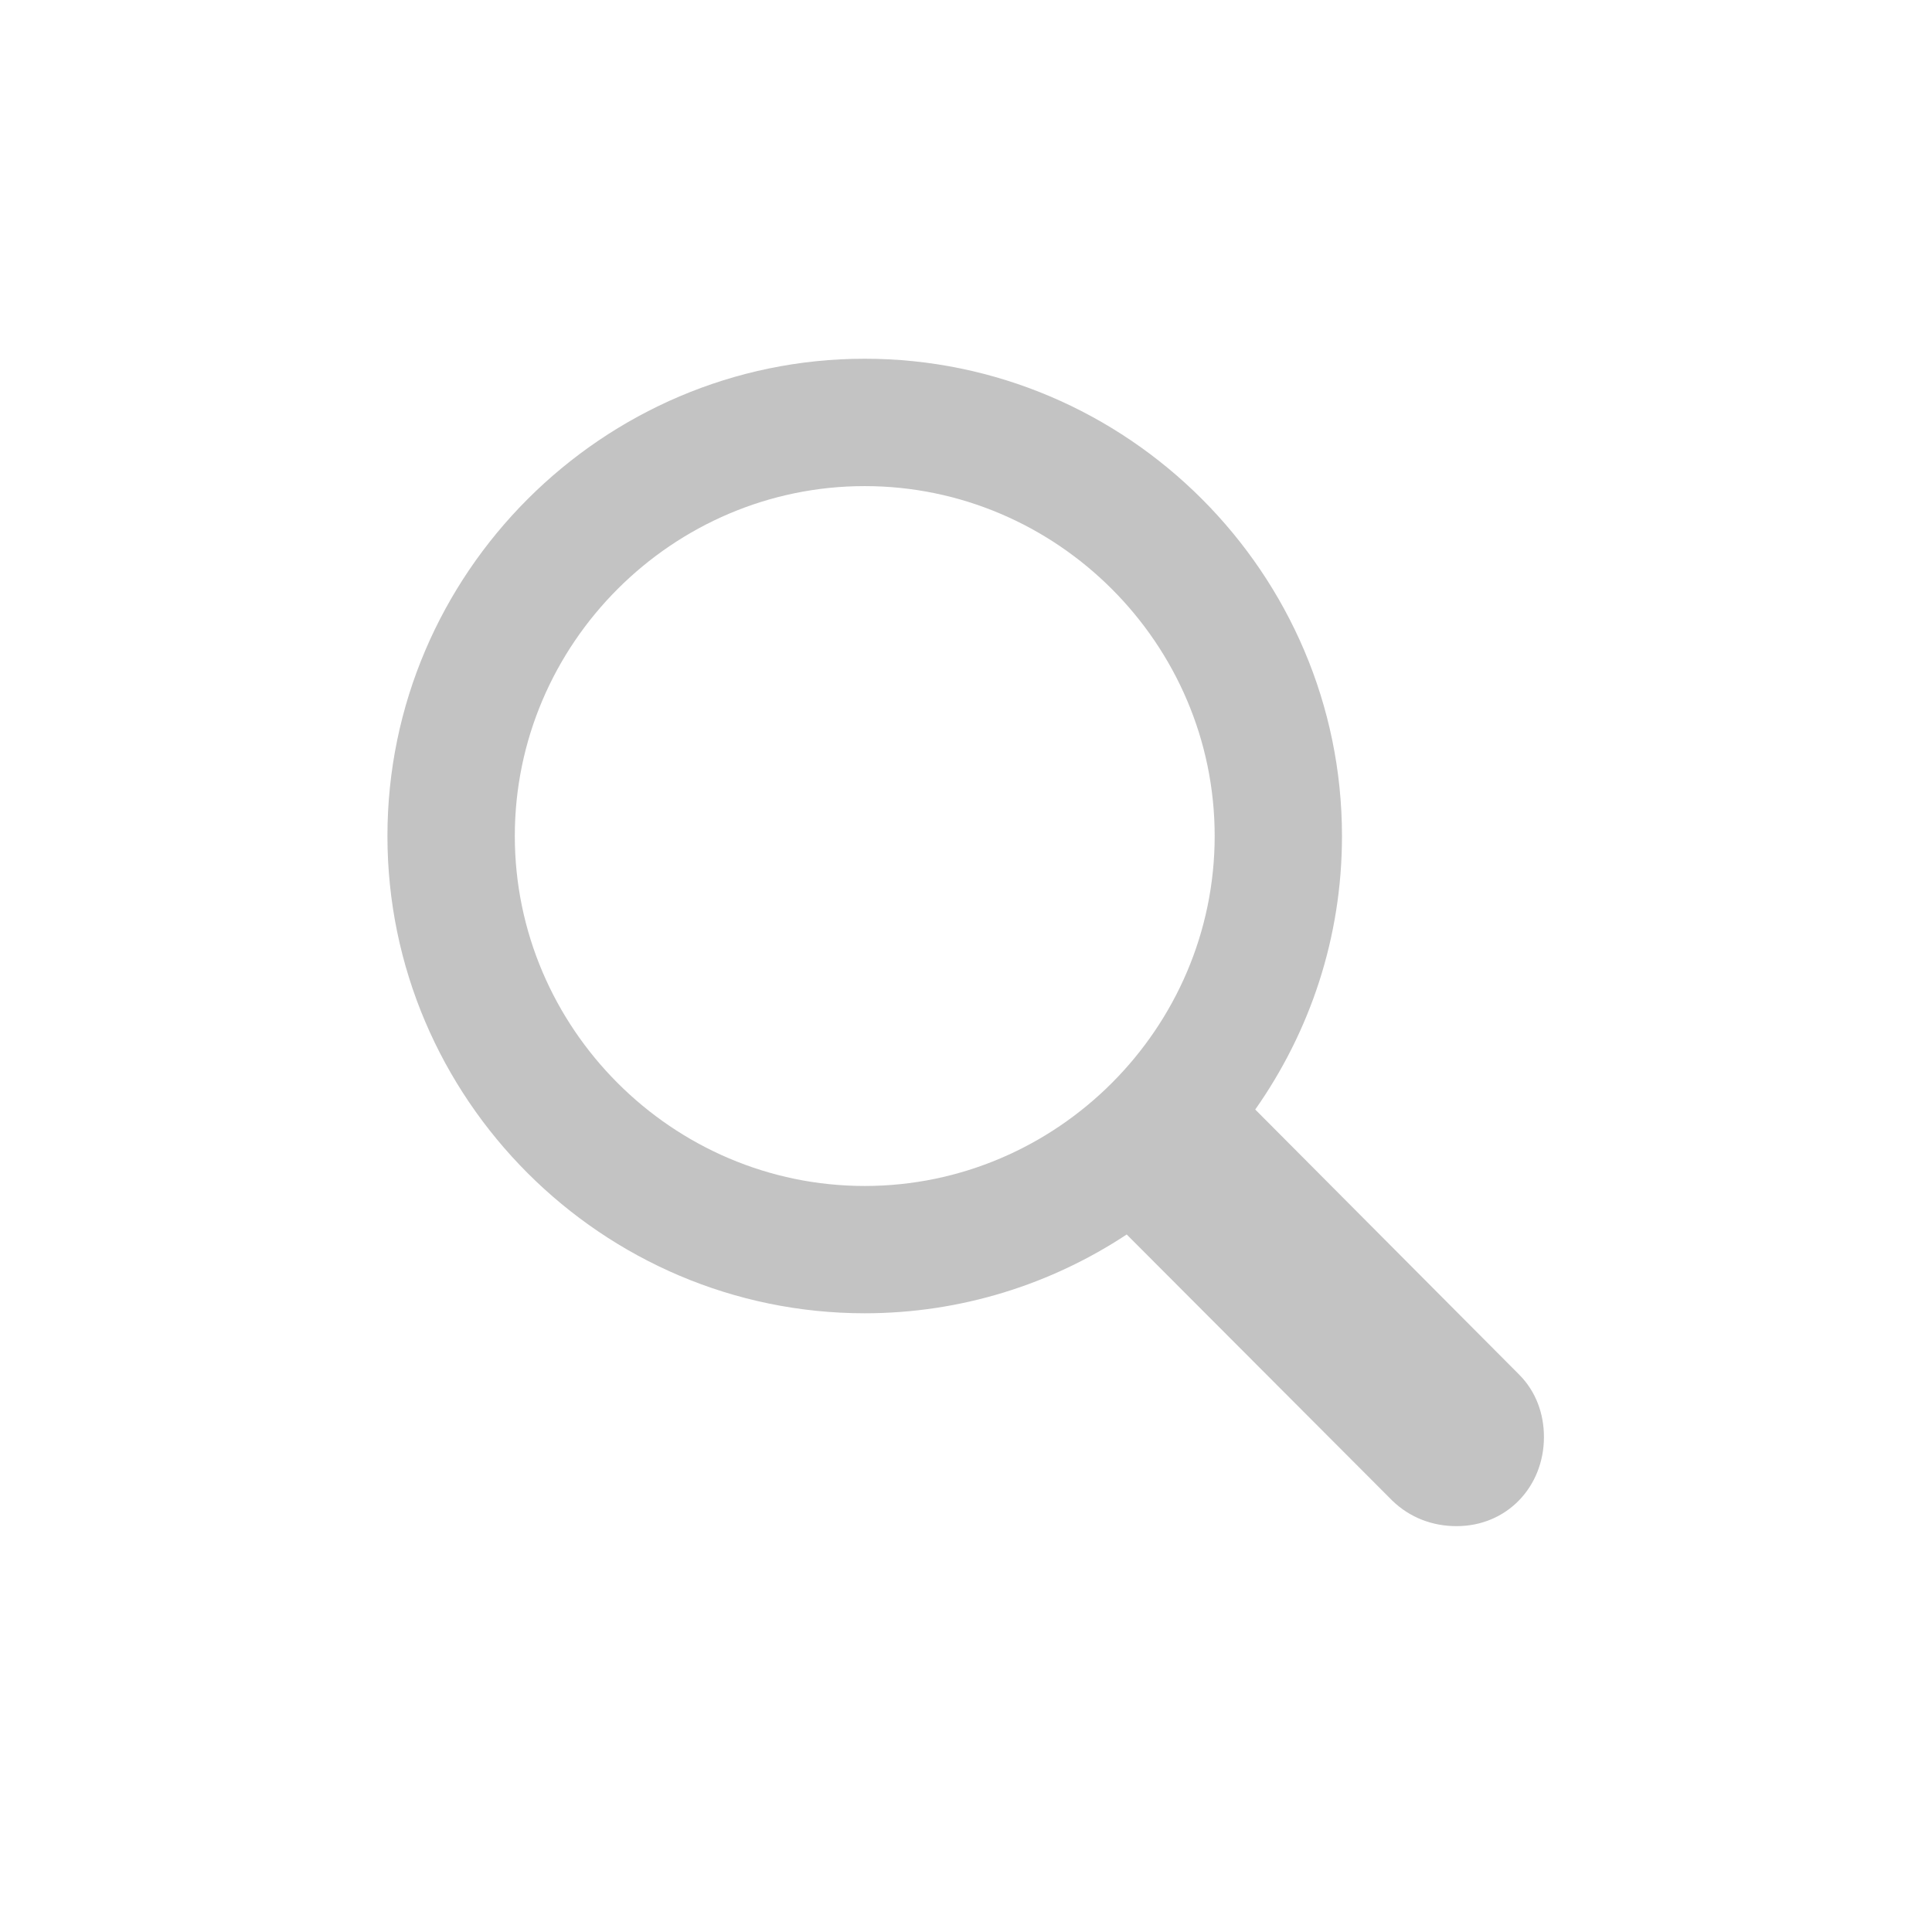
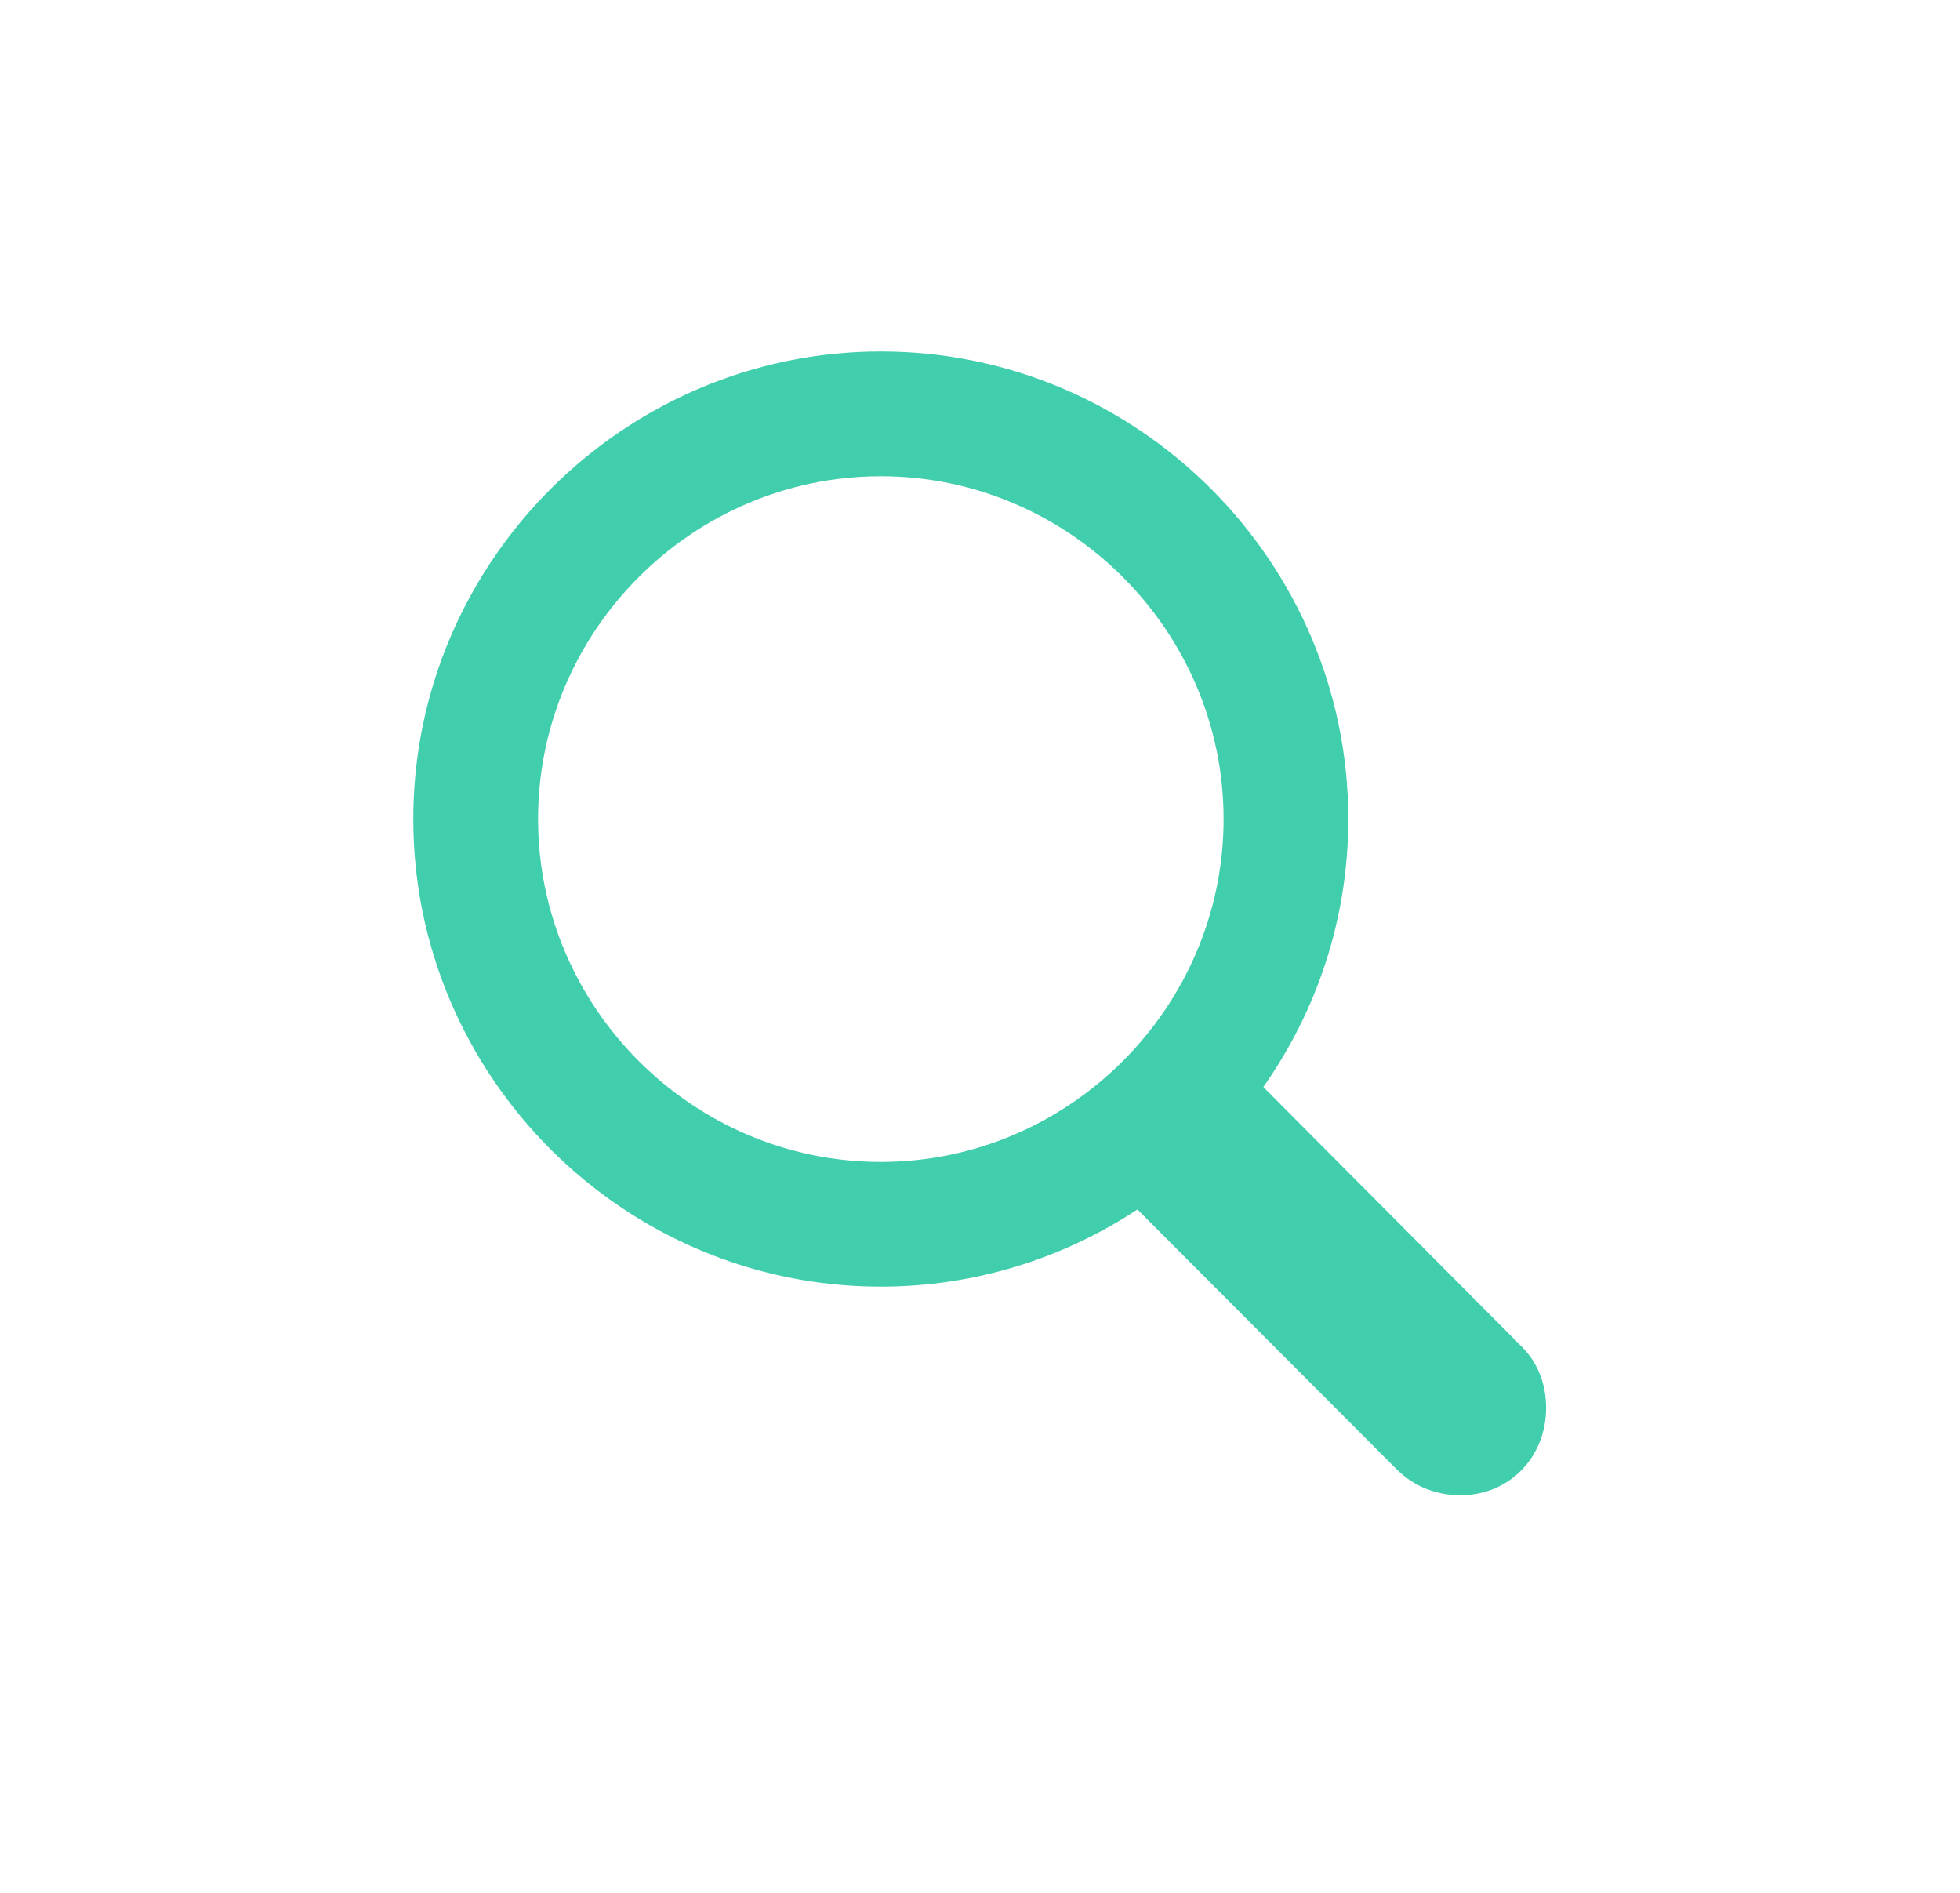
- <svg xmlns="http://www.w3.org/2000/svg" width="28" height="28" viewBox="0 0 28 28" fill="none">
-   <g id="magnifyingglass">
-     <path id="magnifyingglass_2" d="M12.532 19.033C13.93 19.033 15.239 18.611 16.329 17.891L20.179 21.749C20.434 21.995 20.759 22.118 21.11 22.118C21.84 22.118 22.376 21.547 22.376 20.826C22.376 20.492 22.262 20.167 22.016 19.921L18.192 16.08C18.983 14.955 19.449 13.593 19.449 12.116C19.449 8.311 16.338 5.199 12.532 5.199C8.735 5.199 5.615 8.311 5.615 12.116C5.615 15.922 8.727 19.033 12.532 19.033ZM12.532 17.188C9.746 17.188 7.461 14.902 7.461 12.116C7.461 9.33 9.746 7.045 12.532 7.045C15.318 7.045 17.604 9.33 17.604 12.116C17.604 14.902 15.318 17.188 12.532 17.188Z" fill="#C3C3C3" />
-   </g>
+ <svg xmlns="http://www.w3.org/2000/svg" width="29" height="28" viewBox="0 0 29 28" fill="none">
+   <path d="M13.032 19.033C14.43 19.033 15.739 18.611 16.829 17.891L20.679 21.749C20.934 21.995 21.259 22.118 21.61 22.118C22.34 22.118 22.876 21.547 22.876 20.826C22.876 20.492 22.762 20.167 22.516 19.921L18.692 16.08C19.483 14.955 19.949 13.593 19.949 12.116C19.949 8.311 16.838 5.199 13.032 5.199C9.235 5.199 6.115 8.311 6.115 12.116C6.115 15.922 9.227 19.033 13.032 19.033ZM13.032 17.188C10.246 17.188 7.961 14.902 7.961 12.116C7.961 9.33 10.246 7.045 13.032 7.045C15.818 7.045 18.104 9.33 18.104 12.116C18.104 14.902 15.818 17.188 13.032 17.188Z" fill="#40CEAC" />
</svg>
